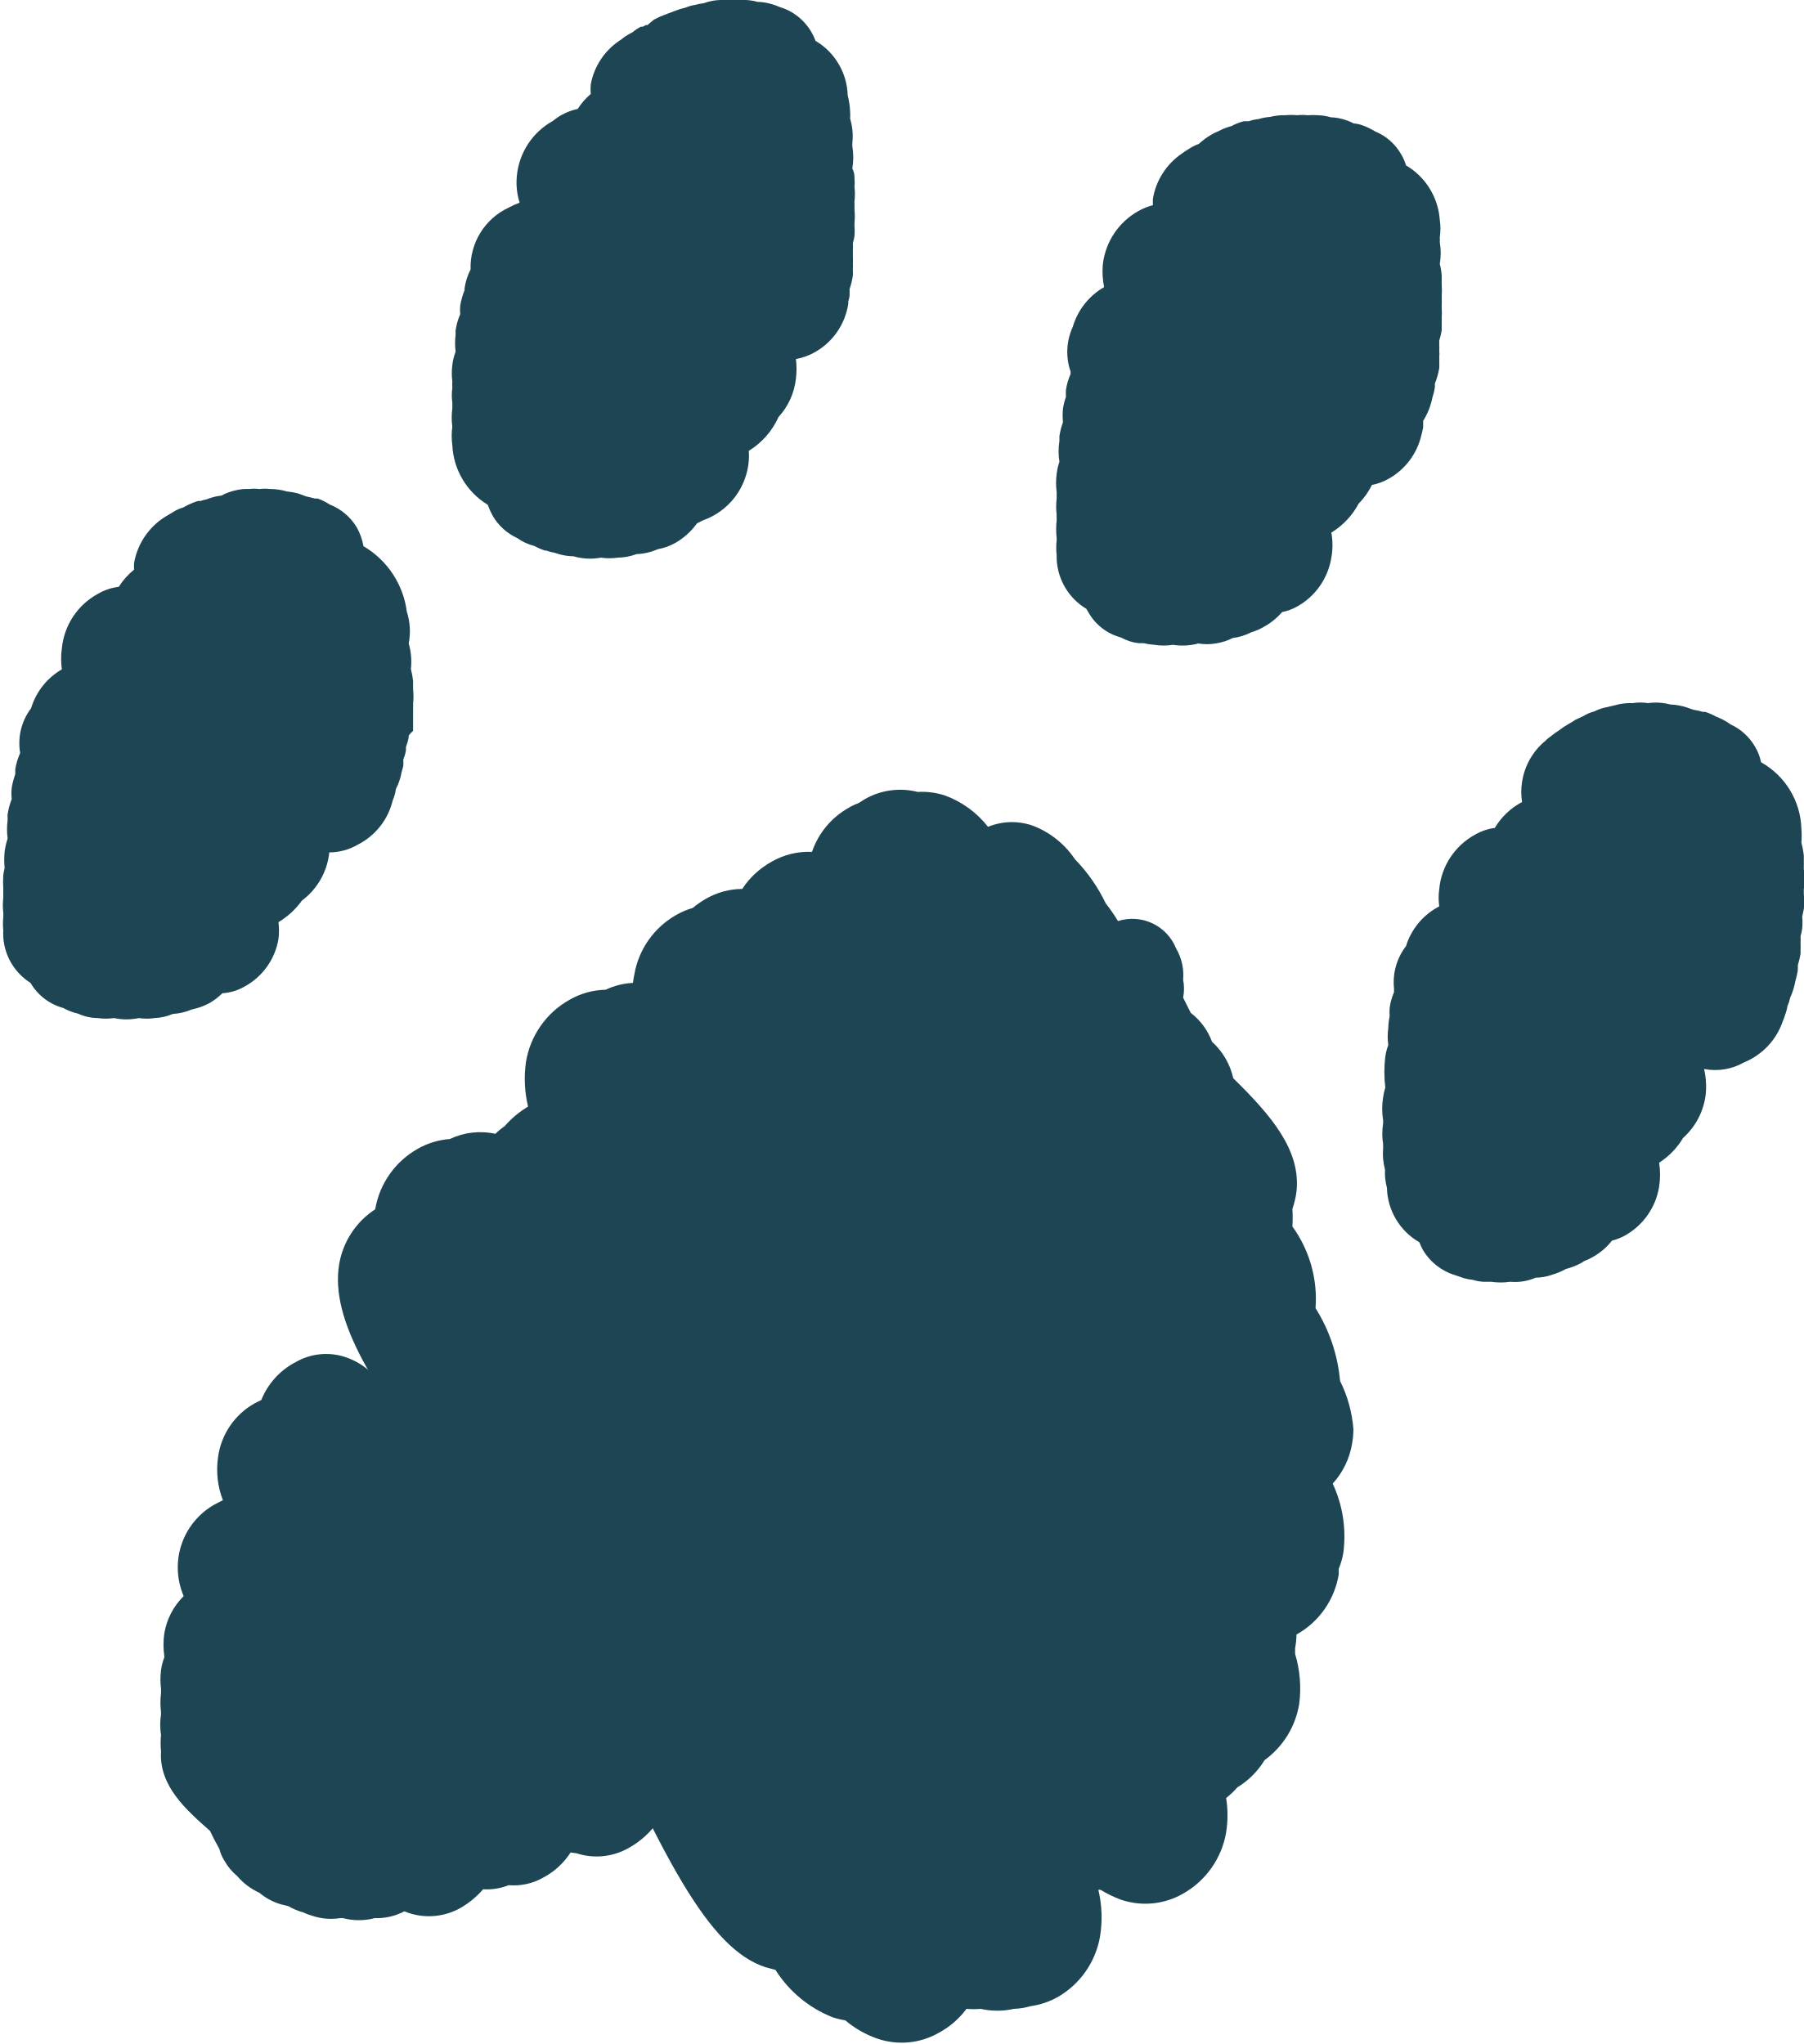
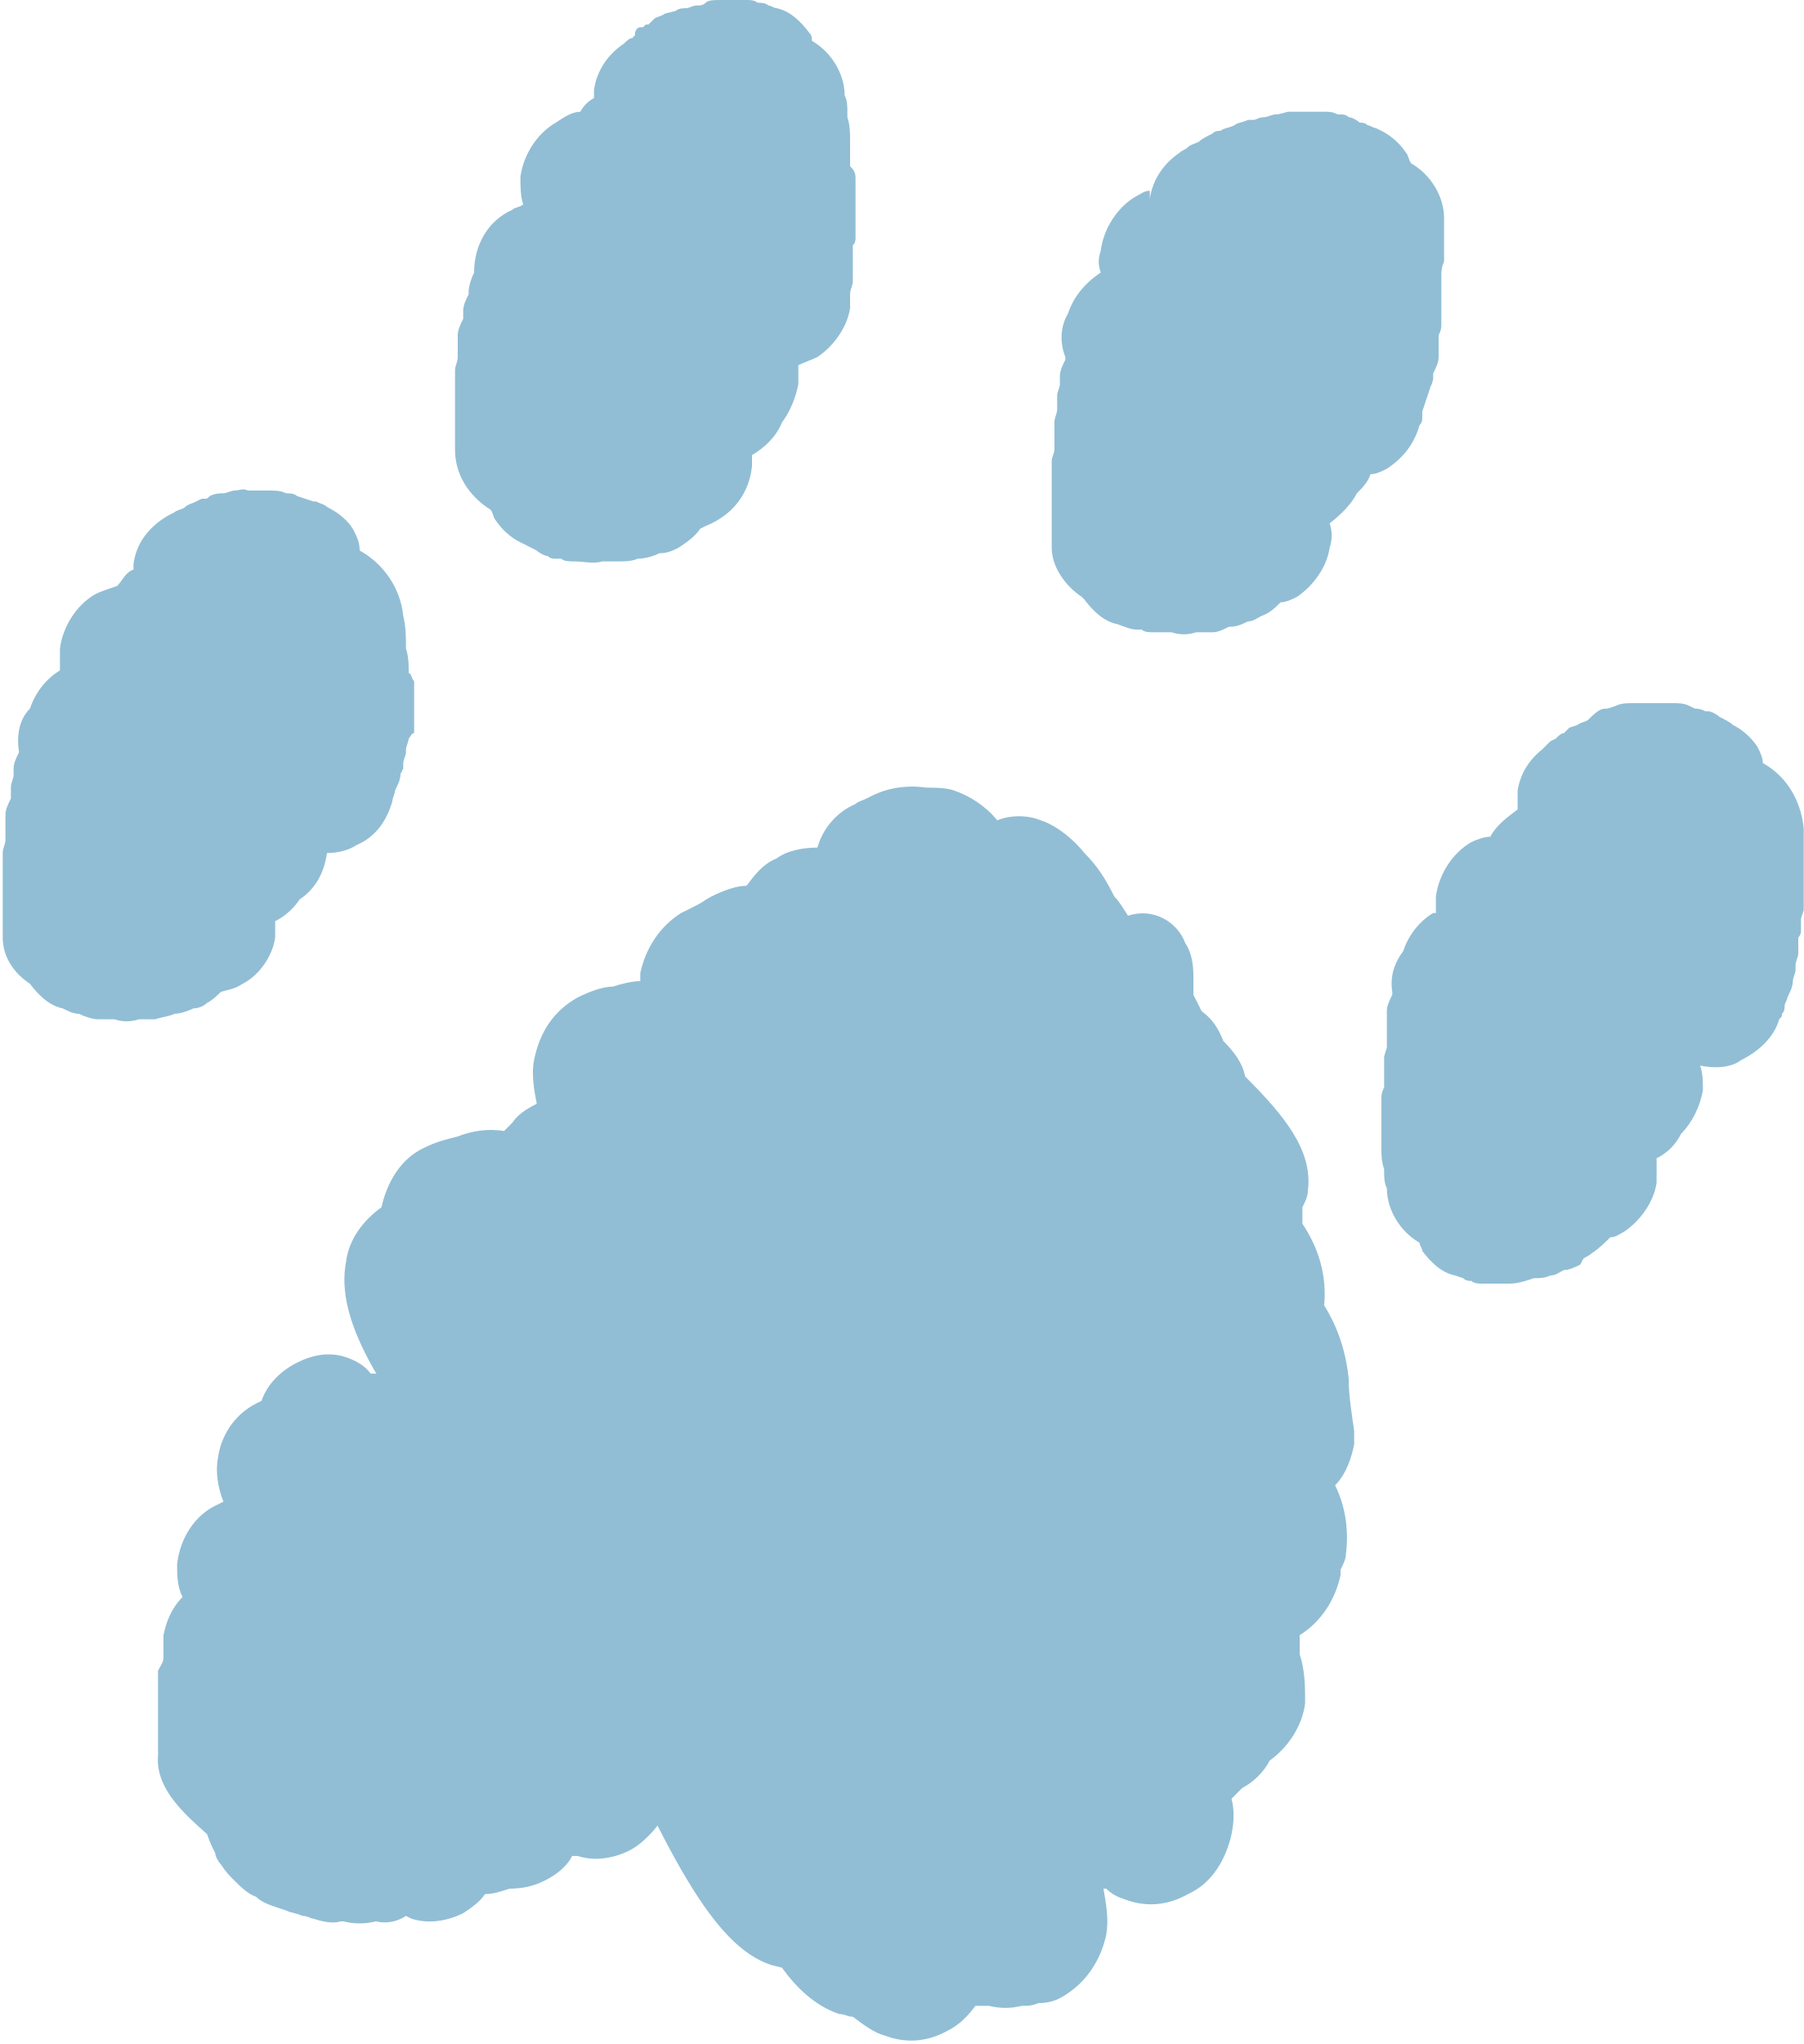
- <svg xmlns="http://www.w3.org/2000/svg" viewBox="0 0 66.2 75.03">
-   <defs>
-     <style>.cls-1{fill:#1e4553;}</style>
-   </defs>
-   <g id="Layer_2" data-name="Layer 2">
+ <svg xmlns="http://www.w3.org/2000/svg" version="1.1" id="Layer_1" x="0px" y="0px" viewBox="0 0 66.2 75" style="enable-background:new 0 0 66.2 75;" xml:space="preserve">
+   <style type="text/css">
+ 	.st0{fill:#91BED5;}
+ </style>
+   <g id="Layer_2_1_">
    <g id="Paws">
      <g id="paths">
-         <path class="cls-1" d="M15.16,25c0,.1,0,.21,0,.31a2.3,2.3,0,0,1,0,.52.88.88,0,0,1,0,.16c0,.05,0,.09,0,.14s0,.06,0,.09,0,.23,0,.35,0,.17,0,.26A.88.88,0,0,0,15,27c0,.15-.06.28-.1.42a.17.17,0,0,0,0,.07c0,.14-.06.27-.1.4v0a1.57,1.57,0,0,1,0,.23l-.06.22a2.16,2.16,0,0,1-.21.62,1.62,1.62,0,0,1-.12.43A2.46,2.46,0,0,1,13.14,31a2.11,2.11,0,0,1-1.06.29v.05a2.55,2.55,0,0,1-1,1.72,2.89,2.89,0,0,1-.86.79,2.58,2.58,0,0,1,0,.62A2.45,2.45,0,0,1,9,36.2a1.88,1.88,0,0,1-.84.26,2.35,2.35,0,0,1-.47.36,2.21,2.21,0,0,1-.64.23,2.11,2.11,0,0,1-.71.17,1.87,1.87,0,0,1-.66.15,1.88,1.88,0,0,1-.58,0,2.2,2.2,0,0,1-.92,0,1.94,1.94,0,0,1-.59,0,1.73,1.73,0,0,1-.72-.16A2.06,2.06,0,0,1,2.32,37a2,2,0,0,1-1.2-.92,2.15,2.15,0,0,1-1-1.69,1.75,1.75,0,0,1,0-.23,2.65,2.65,0,0,1,0-.5.92.92,0,0,0,0-.16,2.47,2.47,0,0,1,0-.55s0-.08,0-.12v-.07s0-.09,0-.13a4.17,4.17,0,0,1,0-.5,2.56,2.56,0,0,1,.05-.27,3,3,0,0,1,0-.6,2.57,2.57,0,0,1,.11-.48,2.58,2.58,0,0,1,0-.68s0-.06,0-.09a.49.49,0,0,1,0-.12,2.73,2.73,0,0,1,.15-.56,1.91,1.91,0,0,1,0-.41,2.83,2.83,0,0,1,.13-.5c0-.05,0-.12,0-.18a2.45,2.45,0,0,1,.18-.6A2.12,2.12,0,0,1,1.14,26a2.47,2.47,0,0,1,1.13-1.43l0,0a2.83,2.83,0,0,1,0-.77,2.56,2.56,0,0,1,1.32-2,2,2,0,0,1,.77-.26,2.56,2.56,0,0,1,.56-.63,1.94,1.94,0,0,1,0-.24A2.51,2.51,0,0,1,6.18,18.9l0,0,.15-.09a1.38,1.38,0,0,1,.39-.18l0,0a2.53,2.53,0,0,1,.37-.18l.17-.06.1,0a1.41,1.41,0,0,1,.22-.06,2.12,2.12,0,0,1,.55-.14A2,2,0,0,1,8.64,18a1.7,1.7,0,0,1,.5-.05,1.63,1.63,0,0,1,.38,0,1.7,1.7,0,0,1,.39,0,2.16,2.16,0,0,1,.62.09h0a2.57,2.57,0,0,1,.4.07l.3.11.33.08.1,0a2,2,0,0,1,.44.22,2,2,0,0,1,1,.85,2.21,2.21,0,0,1,.24.68h0a3.27,3.27,0,0,1,1.59,2.4A2.36,2.36,0,0,1,15,23.62v0a2.45,2.45,0,0,1,.08.94A3,3,0,0,1,15.16,25Z" />
-         <path class="cls-1" d="M31.36,6.55a1.62,1.62,0,0,1,0,.31,2.27,2.27,0,0,1,0,.52.17.17,0,0,0,0,.07c0,.08,0,.16,0,.25a2.58,2.58,0,0,1,0,.48s0,.07,0,.11a2.4,2.4,0,0,1,0,.37,2.61,2.61,0,0,1-.06.27,2.45,2.45,0,0,1,0,.27c0,.06,0,.13,0,.2a2.48,2.48,0,0,1,0,.27,1,1,0,0,1,0,.17l0,.1a.88.88,0,0,1,0,.17,2.8,2.8,0,0,1-.12.5l0,.25a1.6,1.6,0,0,1-.05.21.28.28,0,0,1,0,.09,2.46,2.46,0,0,1-1.21,1.76,2.18,2.18,0,0,1-.71.26,2.88,2.88,0,0,1,0,.72,2.48,2.48,0,0,1-.64,1.41,2.8,2.8,0,0,1-1.09,1.24,2.17,2.17,0,0,1,0,.37A2.53,2.53,0,0,1,25.8,19.1l-.22.11a2.53,2.53,0,0,1-.78.71,2,2,0,0,1-.66.24,2.11,2.11,0,0,1-.78.18,2.06,2.06,0,0,1-.69.13,2.15,2.15,0,0,1-.62,0,2.14,2.14,0,0,1-1-.05l0,0a2,2,0,0,1-.54-.08l-.16-.05a1.67,1.67,0,0,1-.3-.08H20a2.3,2.3,0,0,1-.39-.17h0a1.82,1.82,0,0,1-.63-.29,2,2,0,0,1-.9-.82,2.87,2.87,0,0,1-.18-.4,2.71,2.71,0,0,1-1.3-2.19,2.51,2.51,0,0,1,0-.68h0a2.41,2.41,0,0,1,0-.66v0c0-.05,0-.1,0-.15s0,0,0-.07a2,2,0,0,1,0-.54,2,2,0,0,1,0-.24,2.42,2.42,0,0,1,0-.6,2.07,2.07,0,0,1,.12-.49,2.58,2.58,0,0,1,0-.62l0-.16v0a2.43,2.43,0,0,1,.17-.6,1.55,1.55,0,0,1,0-.31,2.67,2.67,0,0,1,.16-.57s0,0,0-.07a2.23,2.23,0,0,1,.22-.69,2.42,2.42,0,0,1,1.4-2.27,2.87,2.87,0,0,1,.4-.18,2.47,2.47,0,0,1-.1-1,2.58,2.58,0,0,1,1.32-2A2.07,2.07,0,0,1,21.2,4a2.5,2.5,0,0,1,.48-.55,2.07,2.07,0,0,1,0-.35A2.47,2.47,0,0,1,22.8,1.45a1.69,1.69,0,0,1,.31-.21l.11-.06a1.57,1.57,0,0,1,.3-.2l0,0,.07,0,.11-.06.06,0L24,.72l0,0a2.87,2.87,0,0,1,.4-.18l.37-.14a2.52,2.52,0,0,1,.39-.12,1.4,1.4,0,0,1,.35-.1,1.7,1.7,0,0,1,.31-.06A1.88,1.88,0,0,1,26.45,0a1.9,1.9,0,0,1,.63,0h.3a2,2,0,0,1,.43.07h.05a1.94,1.94,0,0,1,.42.07h0a2,2,0,0,1,.34.12,2,2,0,0,1,1.16.92,1.87,1.87,0,0,1,.15.32,2.4,2.4,0,0,1,1.18,2,2.89,2.89,0,0,1,.09.61,2.18,2.18,0,0,1,0,.25v0a2.23,2.23,0,0,1,.08.9s0,.07,0,.1a2.54,2.54,0,0,1,0,.83h0C31.35,6.31,31.36,6.43,31.36,6.55Z" />
-         <path class="cls-1" d="M52.91,10.14c0,.1,0,.2,0,.3v0a3.39,3.39,0,0,1,0,.45.43.43,0,0,1,0,.11,1.8,1.8,0,0,1,0,.22s0,.06,0,.1a2,2,0,0,1,0,.34.59.59,0,0,1,0,.13c0,.11,0,.22,0,.34a2.22,2.22,0,0,1-.09.37c0,.05,0,.09,0,.14a2,2,0,0,1,0,.24,1,1,0,0,1,0,.24.68.68,0,0,1,0,.14,2.21,2.21,0,0,1,0,.25h0a2.67,2.67,0,0,1-.16.57s0,.09,0,.14a2.22,2.22,0,0,1-.09.37,2.58,2.58,0,0,1-.34.86l0,.23a2.82,2.82,0,0,1-.07.31,2.47,2.47,0,0,1-1.19,1.58,1.93,1.93,0,0,1-.62.23,2.62,2.62,0,0,1-.49.69,2.75,2.75,0,0,1-1,1.06,2.59,2.59,0,0,1,0,.92,2.51,2.51,0,0,1-1.23,1.78,1.93,1.93,0,0,1-.58.22,2.4,2.4,0,0,1-.65.53,2.06,2.06,0,0,1-.48.21,2,2,0,0,1-.68.21,2,2,0,0,1-.63.2,1.88,1.88,0,0,1-.63,0,2.25,2.25,0,0,1-.93.05,2.17,2.17,0,0,1-.68,0,2.57,2.57,0,0,1-.4-.06l-.11,0-.07,0a1.7,1.7,0,0,1-.65-.21,1.94,1.94,0,0,1-1.2-.93l-.07-.12a2.25,2.25,0,0,1-1.09-1.82v-.14a2.52,2.52,0,0,1,0-.57v-.07a2.79,2.79,0,0,1,0-.66s0,0,0-.07a.41.41,0,0,1,0-.11v0a2.56,2.56,0,0,1,0-.62l0-.21a2.65,2.65,0,0,1,0-.69,2.16,2.16,0,0,1,.1-.44,2.41,2.41,0,0,1,0-.76v0c0-.06,0-.12,0-.18a2.72,2.72,0,0,1,.13-.51,2.85,2.85,0,0,1,0-.5,2.26,2.26,0,0,1,.11-.43,2.11,2.11,0,0,1,0-.26,2.28,2.28,0,0,1,.17-.58s0-.06,0-.09A2.2,2.2,0,0,1,39.37,12a2.49,2.49,0,0,1,1.15-1.46l0,0a3,3,0,0,1-.05-.8,2.58,2.58,0,0,1,1.32-2,2.36,2.36,0,0,1,.52-.21l0-.22a2.5,2.5,0,0,1,1.06-1.67,2.53,2.53,0,0,1,.27-.18A1.87,1.87,0,0,1,44,5.28a2.61,2.61,0,0,1,.46-.34,1.69,1.69,0,0,1,.27-.13,2,2,0,0,1,.46-.18,2,2,0,0,1,.46-.18l.09,0,.09,0a1.55,1.55,0,0,1,.36-.08,2,2,0,0,1,.43-.08,2,2,0,0,1,.54-.06,2.26,2.26,0,0,1,.45,0,1.6,1.6,0,0,1,.38,0,2.58,2.58,0,0,1,.39,0,1.93,1.93,0,0,1,.48.08l.07,0a1.86,1.86,0,0,1,.34.06,2.05,2.05,0,0,1,.41.16A1.22,1.22,0,0,1,50,4.6a2.36,2.36,0,0,1,.28.12l.2.11a1.94,1.94,0,0,1,.94.83,1.83,1.83,0,0,1,.18.41,2.53,2.53,0,0,1,1.24,2,2.29,2.29,0,0,1,0,.65.88.88,0,0,1,0,.17,2.35,2.35,0,0,1,0,.8.07.07,0,0,1,0,0A2.07,2.07,0,0,1,52.91,10.14Z" />
-         <path class="cls-1" d="M66.2,31.41c0,.09,0,.18,0,.28a.13.13,0,0,1,0,.06v0c0,.05,0,.1,0,.15a2.6,2.6,0,0,1,0,.74s0,.06,0,.09,0,0,0,.08a2.62,2.62,0,0,1,0,.56l-.06.28a2.08,2.08,0,0,1,0,.43,1.4,1.4,0,0,1-.06.28,2.11,2.11,0,0,1,0,.25,2.56,2.56,0,0,1,0,.27s0,.08,0,.13a3.2,3.2,0,0,1-.1.42c0,.06,0,.12,0,.18v0a2.88,2.88,0,0,1-.09.4,2.54,2.54,0,0,1-.19.61,1.6,1.6,0,0,1-.1.31,1.59,1.59,0,0,1-.09.33,1.43,1.43,0,0,1-.08.22A2.5,2.5,0,0,1,64,39a2.13,2.13,0,0,1-1.46.24,2.88,2.88,0,0,1,.06.93,2.55,2.55,0,0,1-.83,1.6,2.78,2.78,0,0,1-.88.91,2.88,2.88,0,0,1,0,.88,2.51,2.51,0,0,1-1.23,1.78,2,2,0,0,1-.5.2,2.4,2.4,0,0,1-.7.6,1.87,1.87,0,0,1-.32.15l-.09.06a2.42,2.42,0,0,1-.58.23h0a2.41,2.41,0,0,1-.5.21,1.83,1.83,0,0,1-.61.11,1.9,1.9,0,0,1-.94.15,2.29,2.29,0,0,1-.69,0h-.3a1.59,1.59,0,0,1-.38-.07h0a1.8,1.8,0,0,1-.32-.06l-.32-.11a2.06,2.06,0,0,1-1.19-.93,2.39,2.39,0,0,1-.13-.28,2.37,2.37,0,0,1-1.19-2h0a2.09,2.09,0,0,1-.07-.67,2.21,2.21,0,0,1-.07-.78V42a2.39,2.39,0,0,1,0-.76s0-.08,0-.12a2.6,2.6,0,0,1,0-.84,2.33,2.33,0,0,1,.08-.36,4.7,4.7,0,0,1,0-1.13,1.94,1.94,0,0,1,.11-.43,2.22,2.22,0,0,1,0-.63A2.62,2.62,0,0,1,51,37.3,2,2,0,0,1,51,37a2.16,2.16,0,0,1,.16-.58c0-.05,0-.09,0-.14a2.17,2.17,0,0,1,.44-1.55,2.46,2.46,0,0,1,1.13-1.41l.09-.05a2.2,2.2,0,0,1,0-.63,2.54,2.54,0,0,1,1.31-2,2,2,0,0,1,.73-.25,2.53,2.53,0,0,1,1-.95h0a2.31,2.31,0,0,1,0-.74,2.42,2.42,0,0,1,.86-1.51.52.52,0,0,1,.11-.1l.25-.19.15-.1a2.37,2.37,0,0,1,.33-.22l.12-.07.14-.09.28-.13a1.57,1.57,0,0,1,.42-.18,1.63,1.63,0,0,1,.44-.15l.3-.07a2.06,2.06,0,0,1,.66-.08,1.74,1.74,0,0,1,.56,0,2.07,2.07,0,0,1,.82.05,2.18,2.18,0,0,1,.61.11h0l.22.08a2.33,2.33,0,0,1,.36.08l.09,0a2.54,2.54,0,0,1,.41.18,2.16,2.16,0,0,1,.52.28,2,2,0,0,1,.9.82,1.73,1.73,0,0,1,.22.57,2.89,2.89,0,0,1,1.48,2.43v0a3,3,0,0,1,0,.52A3.13,3.13,0,0,1,66.2,31.41Z" />
-         <path class="cls-1" d="M49.67,52.46a3.1,3.1,0,0,1-.05.54,2.87,2.87,0,0,1-.71,1.46A4.59,4.59,0,0,1,49.3,57a2.7,2.7,0,0,1-.17.59,1.49,1.49,0,0,1,0,.21A3.1,3.1,0,0,1,47.58,60l0,0a2.73,2.73,0,0,1-.05.5c0,.07,0,.14,0,.21a4.38,4.38,0,0,1,.15,1.84,3.18,3.18,0,0,1-1.27,2.06,3,3,0,0,1-1,1h0A3,3,0,0,1,45,66a4.08,4.08,0,0,1,0,1.26,3.2,3.2,0,0,1-1.58,2.25,2.78,2.78,0,0,1-2.29.22,4.19,4.19,0,0,1-.74-.36h-.08a4.39,4.39,0,0,1,.06,1.72,3.19,3.19,0,0,1-1.54,2.21,2.83,2.83,0,0,1-1,.34,2.59,2.59,0,0,1-.62.1,2.79,2.79,0,0,1-1.22,0,3,3,0,0,1-.52,0,3.08,3.08,0,0,1-1,.87,2.75,2.75,0,0,1-2.28.22,3.7,3.7,0,0,1-1.17-.67,2.56,2.56,0,0,1-.46-.11,4.38,4.38,0,0,1-2.1-1.74l-.37-.1c-2.07-.68-3.76-3.88-7-11.35-2.28-2.5-3.79-4.36-4.33-6-3.07-3.84-4.66-6.42-4.31-8.47a3,3,0,0,1,1.32-2h0a3.15,3.15,0,0,1,1.56-2.22,2.79,2.79,0,0,1,1.18-.36,2.59,2.59,0,0,1,1.67-.19,2.3,2.3,0,0,1,.34-.28,3.54,3.54,0,0,1,.86-.72A4.38,4.38,0,0,1,19.3,39a3.21,3.21,0,0,1,1.6-2.3,2.78,2.78,0,0,1,1.33-.37,2.58,2.58,0,0,1,1-.25,2.87,2.87,0,0,1,.05-.31,3.12,3.12,0,0,1,1.53-2.18,2.73,2.73,0,0,1,.61-.26,3.54,3.54,0,0,1,.49-.34,2.71,2.71,0,0,1,1.33-.36,3.05,3.05,0,0,1,1.08-1,2.73,2.73,0,0,1,1.48-.36,2.94,2.94,0,0,1,1.35-1.62,2,2,0,0,1,.36-.17l.22-.14a2.61,2.61,0,0,1,1.95-.27,2.73,2.73,0,0,1,1,.13,3.57,3.57,0,0,1,1.58,1.15,2.32,2.32,0,0,1,1.62-.05,3.26,3.26,0,0,1,1.57,1.24,6.1,6.1,0,0,1,1.13,1.62,6.09,6.09,0,0,1,.45.65,1.73,1.73,0,0,1,2.13,1,1.92,1.92,0,0,1,.26,1.15,1.66,1.66,0,0,1,0,.66l.28.56a2.34,2.34,0,0,1,.78,1.06,2.55,2.55,0,0,1,.78,1.34c1.42,1.39,2.49,2.66,2.32,4.17a3.22,3.22,0,0,1-.15.63,4.48,4.48,0,0,1,0,.64,4.53,4.53,0,0,1,.85,3,6,6,0,0,1,.9,2.67A4.82,4.82,0,0,1,49.67,52.46Z" />
-         <path class="cls-1" d="M25.76,64.27a3.71,3.71,0,0,1,0,.47,2.81,2.81,0,0,1-1.4,2l-.19.09a3.17,3.17,0,0,1-1.09,1,2.38,2.38,0,0,1-1.92.2L20.94,68a2.68,2.68,0,0,1-1,.92,2.18,2.18,0,0,1-1.27.28,2.16,2.16,0,0,1-.94.15,3.23,3.23,0,0,1-.82.68,2.36,2.36,0,0,1-1.91.19l-.16-.06a2.18,2.18,0,0,1-1.09.25,2.28,2.28,0,0,1-1.16,0l-.11,0a2.14,2.14,0,0,1-1-.08,2.09,2.09,0,0,1-.35-.13,2.31,2.31,0,0,1-.55-.23l-.28-.07a2.18,2.18,0,0,1-.78-.42,2.35,2.35,0,0,1-.82-.62,2,2,0,0,1-.46-.55,1.54,1.54,0,0,1-.19-.44c-.11-.2-.23-.42-.34-.66-.87-.77-1.88-1.65-1.8-2.92a2.94,2.94,0,0,1,0-.6,2.41,2.41,0,0,1,0-.76.22.22,0,0,1,0-.08,2.73,2.73,0,0,1,0-.7l0-.16a2.6,2.6,0,0,1,0-.68,1.91,1.91,0,0,1,.12-.47v-.05a2.89,2.89,0,0,1,0-.83,2.49,2.49,0,0,1,.71-1.37,2.69,2.69,0,0,1-.21-1.24A2.65,2.65,0,0,1,8,55.16l.18-.09A3.12,3.12,0,0,1,8,53.51a2.67,2.67,0,0,1,1.35-2l.24-.12A2.7,2.7,0,0,1,10.85,50a2.24,2.24,0,0,1,1.84-.18,2.55,2.55,0,0,1,.93.56,2.18,2.18,0,0,1,.62.06,2.22,2.22,0,0,1,1-.17,1.67,1.67,0,0,1,.3-.08A2,2,0,0,1,18,51a2.3,2.3,0,0,1,.17.39A10.83,10.83,0,0,1,19,52.87c.12.14.24.3.36.47,1.4.88,2.71,1.85,2.71,3.44v0c0,.08,0,.18,0,.29a3.42,3.42,0,0,1,1.63,2.71,1.84,1.84,0,0,1,0,.31C25,61.75,25.76,63,25.76,64.27Z" />
+         <path class="st0" d="M15.2,25c0,0.1,0,0.2,0,0.3c0,0.2,0,0.3,0,0.5c0,0.1,0,0.1,0,0.2v0.1v0.1c0,0,0,0.2,0,0.4s0,0.2,0,0.3     c-0.1,0-0.1,0.1-0.2,0.2c0,0.1-0.1,0.3-0.1,0.4c0,0,0,0,0,0.1s-0.1,0.3-0.1,0.4l0,0c0,0.1,0,0.2,0,0.2l-0.1,0.2     c0,0.2-0.1,0.4-0.2,0.6c0,0.1-0.1,0.3-0.1,0.4c-0.2,0.7-0.6,1.3-1.3,1.6c-0.3,0.2-0.7,0.3-1.1,0.3l0,0c-0.1,0.7-0.4,1.3-1,1.7     c-0.2,0.3-0.5,0.6-0.9,0.8c0,0.2,0,0.4,0,0.6c-0.1,0.7-0.6,1.4-1.2,1.7c-0.3,0.2-0.5,0.2-0.8,0.3c-0.1,0.1-0.3,0.3-0.5,0.4     C7.5,36.9,7.3,37,7.1,37c-0.2,0.1-0.5,0.2-0.7,0.2c-0.2,0.1-0.4,0.1-0.7,0.2c-0.2,0-0.4,0-0.6,0c-0.3,0.1-0.6,0.1-0.9,0     c-0.2,0-0.4,0-0.6,0c-0.2,0-0.5-0.1-0.7-0.2c-0.2,0-0.4-0.1-0.6-0.2c-0.5-0.1-0.9-0.5-1.2-0.9c-0.6-0.4-1-1-1-1.7     c0-0.1,0-0.2,0-0.2c0-0.2,0-0.3,0-0.5c0-0.1,0-0.1,0-0.2c0-0.2,0-0.4,0-0.5v-0.1v-0.1v-0.1c0-0.2,0-0.3,0-0.5c0-0.1,0-0.2,0-0.3     c0-0.2,0-0.4,0-0.6s0.1-0.3,0.1-0.5s0-0.5,0-0.7V30v-0.1c0-0.2,0.1-0.4,0.2-0.6c0-0.1,0-0.3,0-0.4c0-0.2,0.1-0.3,0.1-0.5     c0,0,0-0.1,0-0.2c0-0.2,0.1-0.4,0.2-0.6c-0.1-0.6,0-1.2,0.4-1.6c0.2-0.6,0.6-1.1,1.1-1.4l0,0c0-0.3,0-0.5,0-0.8     c0.1-0.8,0.6-1.6,1.3-2c0.2-0.1,0.5-0.2,0.8-0.3c0.2-0.2,0.3-0.5,0.6-0.6c0-0.1,0-0.2,0-0.2c0.1-0.8,0.6-1.4,1.3-1.8l0,0l0.2-0.1     c0.1-0.1,0.3-0.1,0.4-0.2l0,0c0.1-0.1,0.2-0.1,0.4-0.2l0.2-0.1h0.1c0.1,0,0.1,0,0.2-0.1c0.2-0.1,0.4-0.1,0.5-0.1     c0.1,0,0.3-0.1,0.4-0.1c0.2,0,0.3-0.1,0.5,0c0.1,0,0.3,0,0.4,0c0.1,0,0.3,0,0.4,0c0.2,0,0.4,0,0.6,0.1l0,0c0.1,0,0.3,0,0.4,0.1     l0.3,0.1l0.3,0.1h0.1c0.2,0.1,0.3,0.1,0.4,0.2c0.4,0.2,0.8,0.5,1,0.9c0.1,0.2,0.2,0.4,0.2,0.7l0,0c0.9,0.5,1.5,1.4,1.6,2.4     c0.1,0.4,0.1,0.8,0.1,1.2l0,0c0.1,0.3,0.1,0.6,0.1,0.9C15.1,24.7,15.1,24.9,15.2,25z" />
+         <path class="st0" d="M31.4,6.6c0,0.1,0,0.2,0,0.3c0,0.2,0,0.3,0,0.5c0,0,0,0,0,0.1s0,0.2,0,0.2c0,0.2,0,0.3,0,0.5v0.1     c0,0.1,0,0.2,0,0.4c0,0.1,0,0.2-0.1,0.3c0,0.1,0,0.2,0,0.3s0,0.1,0,0.2c0,0.1,0,0.2,0,0.3s0,0.1,0,0.2v0.1c0,0.1,0,0.1,0,0.2     c0,0.2-0.1,0.3-0.1,0.5V11c0,0.1,0,0.1,0,0.2v0.1c-0.1,0.7-0.6,1.4-1.2,1.8c-0.2,0.1-0.5,0.2-0.7,0.3c0,0.2,0,0.5,0,0.7     c-0.1,0.5-0.3,1-0.6,1.4c-0.2,0.5-0.6,0.9-1.1,1.2c0,0.1,0,0.2,0,0.4c-0.1,1-0.7,1.8-1.7,2.2l-0.2,0.1c-0.2,0.3-0.5,0.5-0.8,0.7     c-0.2,0.1-0.4,0.2-0.7,0.2c-0.2,0.1-0.5,0.2-0.8,0.2c-0.2,0.1-0.5,0.1-0.7,0.1s-0.4,0-0.6,0c-0.3,0.1-0.7,0-1,0l0,0     c-0.2,0-0.4,0-0.5-0.1h-0.2c-0.1,0-0.2,0-0.3-0.1l0,0c-0.1,0-0.3-0.1-0.4-0.2l0,0c-0.2-0.1-0.4-0.2-0.6-0.3     c-0.4-0.2-0.7-0.5-0.9-0.8c-0.1-0.1-0.1-0.3-0.2-0.4c-0.8-0.5-1.3-1.3-1.3-2.2c0-0.2,0-0.5,0-0.7l0,0c0-0.2,0-0.4,0-0.7l0,0     c0-0.1,0-0.1,0-0.1s0,0,0-0.1c0-0.2,0-0.4,0-0.5s0-0.2,0-0.2c0-0.2,0-0.4,0-0.6c0-0.2,0.1-0.3,0.1-0.5s0-0.4,0-0.6v-0.2l0,0     c0-0.2,0.1-0.4,0.2-0.6c0-0.1,0-0.2,0-0.3c0-0.2,0.1-0.4,0.2-0.6c0,0,0,0,0-0.1c0-0.2,0.1-0.5,0.2-0.7c0-1,0.5-1.9,1.4-2.3     c0.1-0.1,0.3-0.1,0.4-0.2c-0.1-0.3-0.1-0.7-0.1-1c0.1-0.8,0.6-1.6,1.3-2c0.3-0.2,0.6-0.4,0.9-0.4c0.1-0.2,0.3-0.4,0.5-0.5     c0-0.1,0-0.2,0-0.3c0.1-0.7,0.5-1.3,1.1-1.7c0.1-0.1,0.2-0.2,0.3-0.2l0.1-0.1c0-0.2,0.1-0.3,0.2-0.3l0,0h0.1l0.1-0.1h0.1L24,0.7     l0,0c0.1-0.1,0.3-0.1,0.4-0.2l0.4-0.1c0.1-0.1,0.3-0.1,0.4-0.1s0.2-0.1,0.4-0.1c0.1,0,0.2,0,0.3-0.1C26,0,26.2,0,26.5,0     c0.2,0,0.4,0,0.6,0h0.3c0.1,0,0.3,0,0.4,0.1l0,0c0.1,0,0.3,0,0.4,0.1l0,0c0.1,0,0.2,0.1,0.3,0.1c0.5,0.1,0.9,0.5,1.2,0.9     c0.1,0.1,0.1,0.2,0.1,0.3c0.7,0.4,1.2,1.2,1.2,2c0.1,0.2,0.1,0.4,0.1,0.6c0,0.1,0,0.2,0,0.2l0,0c0.1,0.3,0.1,0.6,0.1,0.9v0.1     c0,0.3,0,0.6,0,0.8l0,0C31.4,6.3,31.4,6.4,31.4,6.6z" />
+         <path class="st0" d="M52.9,10.1c0,0.1,0,0.2,0,0.3l0,0c0,0.1,0,0.3,0,0.4v0.1c0,0.1,0,0.1,0,0.2v0.1c0,0.1,0,0.2,0,0.3v0.1     c0,0.1,0,0.2,0,0.3s0,0.2-0.1,0.4c0,0.1,0,0.1,0,0.1c0,0.1,0,0.2,0,0.2c0,0.1,0,0.2,0,0.2v0.1c0,0.1,0,0.2,0,0.2l0,0     c0,0.2-0.1,0.4-0.2,0.6v0.1c0,0.1,0,0.2-0.1,0.4c-0.1,0.3-0.2,0.6-0.3,0.9v0.2c0,0.1,0,0.2-0.1,0.3c-0.2,0.7-0.6,1.2-1.2,1.6     c-0.2,0.1-0.4,0.2-0.6,0.2c-0.1,0.3-0.3,0.5-0.5,0.7c-0.2,0.4-0.6,0.8-1,1.1c0.1,0.3,0.1,0.6,0,0.9c-0.1,0.7-0.6,1.4-1.2,1.8     c-0.2,0.1-0.4,0.2-0.6,0.2c-0.2,0.2-0.4,0.4-0.7,0.5c-0.2,0.1-0.3,0.2-0.5,0.2c-0.2,0.1-0.4,0.2-0.7,0.2     c-0.2,0.1-0.4,0.2-0.6,0.2c-0.2,0-0.4,0-0.6,0c-0.3,0.1-0.6,0.1-0.9,0c-0.2,0-0.5,0-0.7,0c-0.1,0-0.3,0-0.4-0.1h-0.1h-0.1     c-0.2,0-0.4-0.1-0.7-0.2c-0.5-0.1-0.9-0.5-1.2-0.9l-0.1-0.1c-0.6-0.4-1.1-1.1-1.1-1.8V20c0-0.2,0-0.4,0-0.6v-0.1     c0-0.2,0-0.4,0-0.7c0,0,0,0,0-0.1v-0.1l0,0c0-0.2,0-0.4,0-0.6v-0.2c0-0.2,0-0.5,0-0.7c0-0.1,0.1-0.3,0.1-0.4c0-0.3,0-0.5,0-0.8     l0,0c0-0.1,0-0.1,0-0.2c0-0.2,0.1-0.3,0.1-0.5s0-0.3,0-0.5c0-0.1,0.1-0.3,0.1-0.4c0-0.1,0-0.2,0-0.3c0-0.2,0.1-0.4,0.2-0.6v-0.1     c-0.2-0.5-0.2-1.1,0.1-1.6c0.2-0.6,0.6-1.1,1.2-1.5l0,0c-0.1-0.3-0.1-0.5,0-0.8c0.1-0.8,0.6-1.6,1.3-2C41.9,7.1,42,7,42.2,7v0.3     c0.1-0.7,0.5-1.3,1.1-1.7c0.1-0.1,0.2-0.1,0.3-0.2s0.2-0.1,0.4-0.2c0.1-0.1,0.3-0.2,0.5-0.3c0.1-0.1,0.2-0.1,0.3-0.1     c0.1-0.1,0.3-0.1,0.5-0.2c0.1-0.1,0.3-0.1,0.5-0.2h0.1H46c0.1,0,0.2-0.1,0.4-0.1c0.1,0,0.3-0.1,0.4-0.1c0.2,0,0.4-0.1,0.5-0.1     s0.3,0,0.5,0c0.1,0,0.3,0,0.4,0c0.1,0,0.3,0,0.4,0c0.2,0,0.3,0,0.5,0.1h0.1c0.1,0,0.2,0,0.3,0.1c0.1,0,0.3,0.1,0.4,0.2     c0.1,0,0.2,0,0.3,0.1c0.1,0,0.2,0.1,0.3,0.1l0.2,0.1c0.4,0.2,0.7,0.5,0.9,0.8c0.1,0.1,0.1,0.3,0.2,0.4C52.5,6.4,53,7.2,53,8     c0,0.2,0,0.4,0,0.6c0,0.1,0,0.1,0,0.2c0,0.3,0,0.5,0,0.8l0,0C52.9,9.8,52.9,10,52.9,10.1z" />
+         <path class="st0" d="M66.2,31.4c0,0.1,0,0.2,0,0.3c0,0,0,0,0,0.1l0,0v0.1c0,0.2,0,0.5,0,0.7v0.1c0,0,0,0,0,0.1c0,0.2,0,0.4,0,0.6     l-0.1,0.3c0,0.1,0,0.3,0,0.4c0,0.1,0,0.2-0.1,0.3c0,0.1,0,0.2,0,0.2c0,0.1,0,0.2,0,0.3V35c0,0.1-0.1,0.3-0.1,0.4     c0,0.1,0,0.1,0,0.2l0,0c0,0.1-0.1,0.3-0.1,0.4c0,0.2-0.1,0.4-0.2,0.6c0,0.1-0.1,0.2-0.1,0.3s0,0.2-0.1,0.3c0,0.1,0,0.1-0.1,0.2     c-0.2,0.7-0.8,1.2-1.4,1.5c-0.4,0.3-1,0.3-1.5,0.2c0.1,0.3,0.1,0.6,0.1,0.9c-0.1,0.6-0.4,1.2-0.8,1.6c-0.2,0.4-0.5,0.7-0.9,0.9     c0,0.3,0,0.6,0,0.9c-0.1,0.7-0.6,1.4-1.2,1.8c-0.2,0.1-0.3,0.2-0.5,0.2c-0.2,0.2-0.4,0.4-0.7,0.6c-0.1,0.1-0.2,0.1-0.3,0.2     L58,46.4c-0.2,0.1-0.4,0.2-0.6,0.2l0,0c-0.2,0.1-0.3,0.2-0.5,0.2c-0.2,0.1-0.4,0.1-0.6,0.1c-0.3,0.1-0.6,0.2-0.9,0.2     c-0.2,0-0.5,0-0.7,0h-0.3c-0.1,0-0.3,0-0.4-0.1l0,0c-0.1,0-0.2,0-0.3-0.1l-0.3-0.1c-0.5-0.1-0.9-0.5-1.2-0.9     c0-0.1-0.1-0.2-0.1-0.3c-0.7-0.4-1.2-1.2-1.2-2l0,0c-0.1-0.2-0.1-0.4-0.1-0.7c-0.1-0.3-0.1-0.5-0.1-0.8V42c0-0.3,0-0.5,0-0.8     v-0.1c0-0.3,0-0.6,0-0.8c0-0.1,0-0.2,0.1-0.4c0-0.4,0-0.8,0-1.1c0-0.1,0.1-0.3,0.1-0.4c0-0.2,0-0.4,0-0.6c0-0.1,0-0.3,0-0.4     c0-0.1,0-0.2,0-0.3c0-0.2,0.1-0.4,0.2-0.6v-0.1c-0.1-0.6,0.1-1.1,0.4-1.5c0.2-0.6,0.6-1.1,1.1-1.4h0.1c0-0.2,0-0.4,0-0.6     c0.1-0.8,0.6-1.6,1.3-2c0.2-0.1,0.5-0.2,0.7-0.2c0.2-0.4,0.6-0.7,1-1l0,0c0-0.2,0-0.5,0-0.7c0.1-0.6,0.4-1.1,0.9-1.5l0.1-0.1     l0.2-0.2l0.2-0.1c0.1-0.1,0.2-0.2,0.3-0.2l0.1-0.1l0.1-0.1l0.3-0.1c0.1-0.1,0.3-0.1,0.4-0.2C58.7,26,58.8,26,59,26l0.3-0.1     c0.2-0.1,0.4-0.1,0.7-0.1c0.2,0,0.4,0,0.6,0c0.3,0,0.6,0,0.8,0s0.4,0,0.6,0.1l0,0l0.2,0.1c0.1,0,0.2,0,0.4,0.1h0.1     c0.1,0,0.3,0.1,0.4,0.2c0.2,0.1,0.4,0.2,0.5,0.3c0.4,0.2,0.7,0.5,0.9,0.8c0.1,0.2,0.2,0.4,0.2,0.6c0.9,0.5,1.4,1.4,1.5,2.4l0,0     c0,0.2,0,0.3,0,0.5S66.2,31.2,66.2,31.4z" />
+         <path class="st0" d="M49.7,52.5c0,0.2,0,0.4,0,0.5c-0.1,0.5-0.3,1.1-0.7,1.5c0.4,0.8,0.5,1.7,0.4,2.5c0,0.2-0.1,0.4-0.2,0.6     c0,0.1,0,0.1,0,0.2c-0.2,0.9-0.7,1.7-1.5,2.2l0,0c0,0.2,0,0.3,0,0.5c0,0.1,0,0.1,0,0.2c0.2,0.6,0.2,1.2,0.2,1.8     c-0.1,0.8-0.6,1.6-1.3,2.1c-0.2,0.4-0.6,0.8-1,1l0,0c-0.1,0.1-0.3,0.3-0.4,0.4c0.1,0.4,0.1,0.8,0,1.3c-0.2,0.9-0.7,1.8-1.6,2.2     c-0.7,0.4-1.5,0.5-2.3,0.2c-0.3-0.1-0.5-0.2-0.7-0.4h-0.1c0.1,0.6,0.2,1.1,0.1,1.7c-0.2,0.9-0.7,1.7-1.5,2.2     c-0.3,0.2-0.6,0.3-1,0.3c-0.2,0.1-0.4,0.1-0.6,0.1c-0.4,0.1-0.8,0.1-1.2,0c-0.2,0-0.3,0-0.5,0c-0.3,0.4-0.6,0.7-1,0.9     c-0.7,0.4-1.5,0.5-2.3,0.2c-0.4-0.1-0.8-0.4-1.2-0.7c-0.2,0-0.3-0.1-0.5-0.1c-0.9-0.3-1.6-1-2.1-1.7l-0.4-0.1     c-2.1-0.7-3.8-3.9-7-11.3c-2.3-2.5-3.8-4.4-4.3-6c-3.1-3.8-4.7-6.4-4.3-8.5c0.1-0.8,0.6-1.5,1.3-2l0,0c0.2-0.9,0.7-1.8,1.6-2.2     c0.4-0.2,0.8-0.3,1.2-0.4c0.5-0.2,1.1-0.3,1.7-0.2c0.1-0.1,0.2-0.2,0.3-0.3c0.2-0.3,0.5-0.5,0.9-0.7c-0.1-0.5-0.2-1.1-0.1-1.6     c0.2-1,0.7-1.8,1.6-2.3c0.4-0.2,0.9-0.4,1.3-0.4c0.3-0.1,0.7-0.2,1-0.2c0-0.1,0-0.2,0-0.3c0.2-0.9,0.7-1.7,1.5-2.2     c0.2-0.1,0.4-0.2,0.6-0.3s0.3-0.2,0.5-0.3c0.4-0.2,0.9-0.4,1.3-0.4c0.3-0.4,0.6-0.8,1.1-1c0.4-0.3,1-0.4,1.5-0.4     c0.2-0.7,0.7-1.3,1.4-1.6c0.1-0.1,0.2-0.1,0.4-0.2l0.2-0.1c0.6-0.3,1.3-0.4,2-0.3c0.3,0,0.7,0,1,0.1c0.6,0.2,1.2,0.6,1.6,1.1     c0.5-0.2,1.1-0.2,1.6,0c0.6,0.2,1.2,0.7,1.6,1.2c0.5,0.5,0.8,1,1.1,1.6c0.2,0.2,0.3,0.4,0.5,0.7c0.9-0.3,1.8,0.2,2.1,1     c0.2,0.3,0.3,0.7,0.3,1.2c0,0.2,0,0.4,0,0.7l0.3,0.6c0.4,0.3,0.6,0.6,0.8,1.1c0.4,0.4,0.7,0.8,0.8,1.3c1.4,1.4,2.5,2.7,2.3,4.2     c0,0.2-0.1,0.4-0.2,0.6c0,0.2,0,0.4,0,0.6c0.6,0.9,0.9,1.9,0.8,3c0.5,0.8,0.8,1.7,0.9,2.7C49.5,51.2,49.6,51.8,49.7,52.5z" />
+         <path class="st0" d="M25.8,64.3c0,0.2,0,0.3,0,0.5c-0.1,0.8-0.7,1.6-1.4,2l-0.2,0.1c-0.3,0.4-0.7,0.8-1.1,1     c-0.6,0.3-1.3,0.4-1.9,0.2H21c-0.2,0.4-0.6,0.7-1,0.9c-0.4,0.2-0.8,0.3-1.3,0.3c-0.3,0.1-0.6,0.2-0.9,0.2     c-0.2,0.3-0.5,0.5-0.8,0.7c-0.6,0.3-1.3,0.4-1.9,0.2l-0.2-0.1c-0.3,0.2-0.7,0.3-1.1,0.2c-0.4,0.1-0.8,0.1-1.2,0h-0.1     c-0.3,0.1-0.7,0-1-0.1c-0.1,0-0.2-0.1-0.4-0.1c-0.2-0.1-0.4-0.1-0.6-0.2L10.2,70c-0.3-0.1-0.6-0.2-0.8-0.4     c-0.3-0.1-0.6-0.4-0.8-0.6s-0.3-0.3-0.5-0.6C8,68.3,7.9,68.1,7.9,68c-0.1-0.2-0.2-0.4-0.3-0.7c-0.9-0.8-1.9-1.7-1.8-2.9     c0-0.2,0-0.4,0-0.6c0-0.3,0-0.5,0-0.8v-0.1c0-0.2,0-0.5,0-0.7V62c0-0.2,0-0.5,0-0.7C5.9,61.1,6,61,6,60.8l0,0c0-0.3,0-0.6,0-0.8     c0.1-0.5,0.3-1,0.7-1.4c-0.2-0.4-0.2-0.8-0.2-1.2c0.1-0.9,0.6-1.8,1.5-2.2l0.2-0.1C8,54.6,7.9,54,8,53.5c0.1-0.8,0.6-1.6,1.4-2     l0.2-0.1c0.2-0.6,0.7-1.1,1.3-1.4c0.6-0.3,1.2-0.4,1.8-0.2c0.3,0.1,0.7,0.3,0.9,0.6c0.2,0,0.4,0,0.6,0.1c0.3-0.1,0.7-0.2,1-0.2     c0.1,0,0.2-0.1,0.3-0.1c0.9-0.4,1.9,0,2.5,0.8c0.1,0.1,0.1,0.3,0.2,0.4c0.3,0.5,0.6,1,0.8,1.5c0.1,0.1,0.2,0.3,0.4,0.5     c1.4,0.9,2.7,1.8,2.7,3.4l0,0c0,0.1,0,0.2,0,0.3c1,0.6,1.6,1.6,1.6,2.7c0,0.1,0,0.2,0,0.3C25,61.8,25.8,63,25.8,64.3z" />
      </g>
    </g>
  </g>
</svg>
